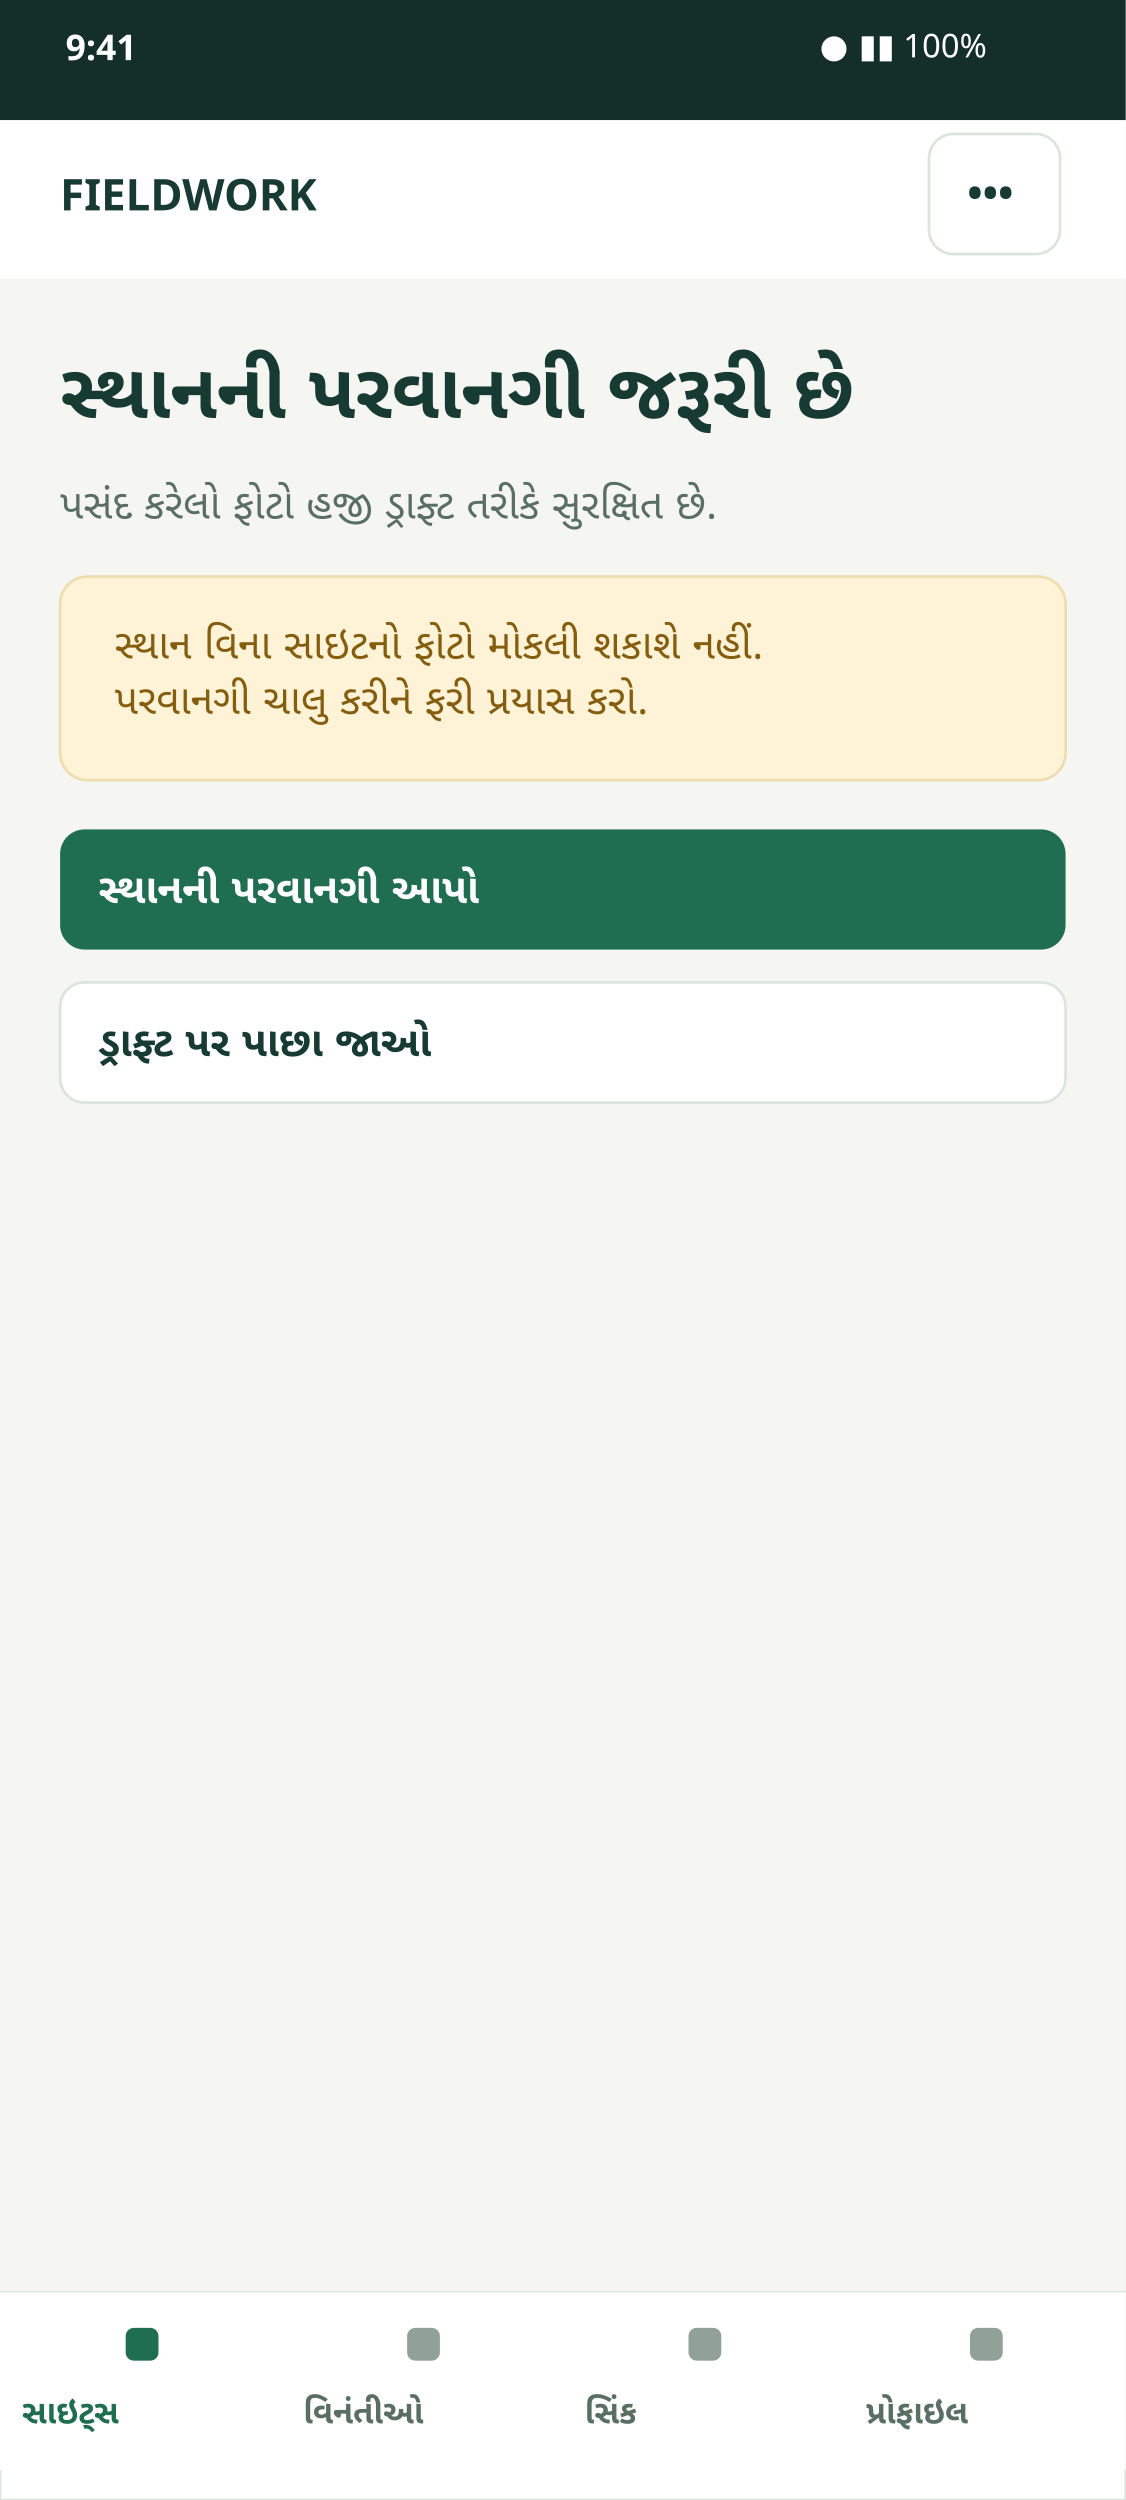
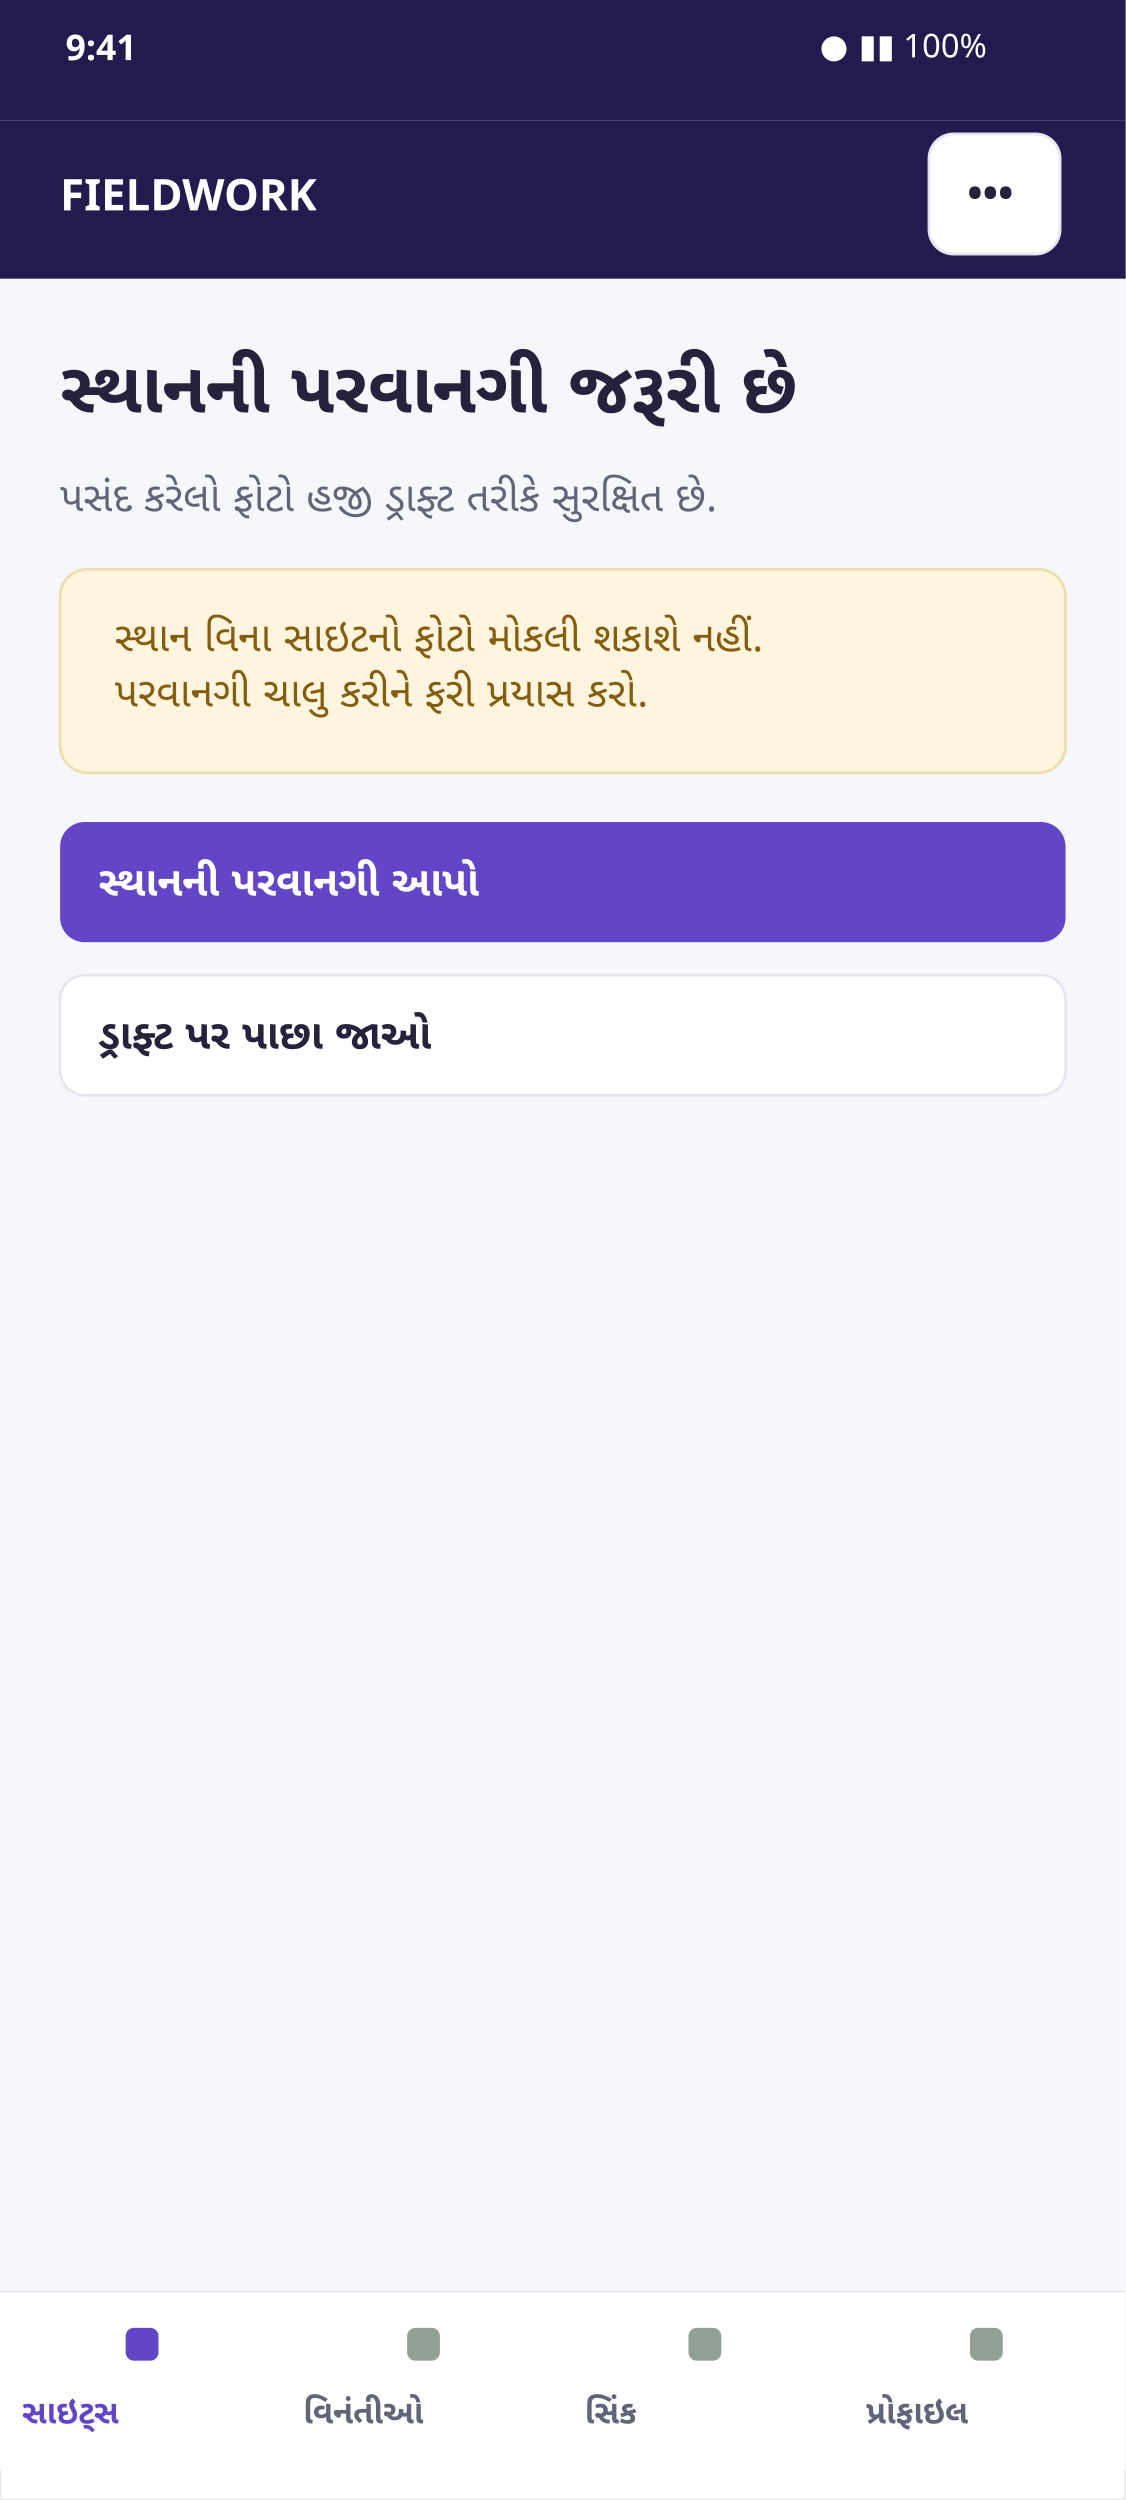
<svg xmlns="http://www.w3.org/2000/svg" width="412" height="915" viewBox="0 0 412 915" role="img" aria-label="M61 સ્થાનની પરવાનગી જરૂરી છે">
  <style>@font-face{font-family:sourcesanspro;src:url('../fonts/SourceSansPro-Regular.woff2');font-weight:400}@font-face{font-family:sourcesanspro;src:url('../fonts/SourceSansPro-Semibold.woff2');font-weight:600}@font-face{font-family:sourcesanspro;src:url('../fonts/SourceSansPro-Bold.woff2');font-weight:700}@font-face{font-family:'Noto Sans Devanagari';src:url('../fonts/NotoSansDevanagari.ttf')}@font-face{font-family:'Noto Sans Gujarati';src:url('../fonts/NotoSansGujarati.ttf')}text{font-kerning:normal}</style>
-   <rect data-node="84f602eb-9f26-45d5-afa6-781e9cca3cf4" x="0" y="0" width="412" height="915" rx="0" fill="#F5F6F2" />
-   <rect data-node="4cb46de3-342c-4bd7-918a-57c8ca026ab3" x="0" y="0" width="412" height="44" rx="0" fill="#142F28" />
-   <text data-node="3e48346c-d96d-4441-a29c-cc8c6c2abd12" data-box-width="70" x="24" y="22" font-family="sourcesanspro" font-size="13" font-weight="600" fill="#FFFFFF" style="pointer-events:none">
+   <rect data-node="de0dcec1-8599-4575-837f-c172783afd83" x="0" y="0" width="412" height="915" rx="0" fill="#F6F7FB" />
+   <rect data-node="4f08f1ab-d5ba-4448-bf6e-6cdc82582b6b" x="0" y="0" width="412" height="44" rx="0" fill="#231B4D" />
+   <text data-node="e8c95091-3cde-4e3d-ae3d-6651251b00f1" data-box-width="70" x="24" y="22" font-family="sourcesanspro" font-size="13" font-weight="600" fill="#FFFFFF" style="pointer-events:none">
    <tspan x="24" dy="0">9:41</tspan>
  </text>
-   <text data-node="7b181456-68e4-4a40-9774-34316e0b9bf9" data-box-width="100" x="300" y="21" font-family="sourcesanspro" font-size="12" font-weight="400" fill="#FFFFFF" style="pointer-events:none">
+   <text data-node="ce620cf4-a937-40ec-b7f2-f9e5ada0e65e" data-box-width="100" x="300" y="21" font-family="sourcesanspro" font-size="12" font-weight="400" fill="#FFFFFF" style="pointer-events:none">
    <tspan x="300" dy="0">●  ▮▮  100%</tspan>
  </text>
-   <rect data-node="35fe71ee-14dd-4aa6-8376-3f40e3b5bebb" x="0" y="44" width="412" height="58" rx="0" fill="#FFFFFF" />
-   <text data-node="5fee2726-691a-44a4-a001-8d40f2af79d5" data-box-width="200" x="22" y="77" font-family="sourcesanspro" font-size="16" font-weight="700" fill="#173B32" style="pointer-events:none">
+   <rect data-node="5b9e2aa0-a832-401f-aec6-29744b951e40" x="0" y="44" width="412" height="58" rx="0" fill="#231B4D" />
+   <text data-node="f4f404d1-419d-4913-b81d-1782d8ba028a" data-box-width="200" x="22" y="77" font-family="sourcesanspro" font-size="16" font-weight="700" fill="#FFFFFF" style="pointer-events:none">
    <tspan x="22" dy="0">FIELDWORK</tspan>
  </text>
  <a href="#M40" data-to="M40" aria-label="Action / •••">
-     <rect data-node="3fa777b1-43b7-4156-99af-8187834036cb" x="340" y="49" width="48" height="44" rx="9" fill="#FFFFFF" stroke="#DCE5DD" />
+     <rect data-node="02eb871d-a463-4824-b62f-b6b9d49fb284" x="340" y="49" width="48" height="44" rx="9" fill="#FFFFFF" stroke="#E5E6EF" />
  </a>
-   <text data-node="187174af-674b-423f-8ad7-409929f27e72" data-box-width="20" x="354" y="76" font-family="sourcesanspro" font-size="15" font-weight="600" fill="#173B32" style="pointer-events:none">
+   <text data-node="2d142858-f160-46dd-b23d-2a189e34c863" data-box-width="20" x="354" y="76" font-family="sourcesanspro" font-size="15" font-weight="600" fill="#24233B" style="pointer-events:none">
    <tspan x="354" dy="0">•••</tspan>
  </text>
-   <text data-node="236c346d-1663-49d9-a8f4-fbb482449414" data-box-width="368" x="22" y="153" font-family="Noto Sans Gujarati" font-size="28" font-weight="600" fill="#173B32" style="pointer-events:none">
+   <text data-node="19e02ab6-0051-4a77-aca1-d5712ea718d6" data-box-width="368" x="22" y="151" font-family="Noto Sans Gujarati" font-size="26" font-weight="600" fill="#24233B" style="pointer-events:none">
    <tspan x="22" dy="0">સ્થાનની પરવાનગી જરૂરી છે</tspan>
  </text>
-   <text data-node="2453830a-6536-4d9a-8b06-3f6be25592ab" data-box-width="368" x="22" y="189.8" font-family="Noto Sans Gujarati" font-size="15" font-weight="400" fill="#596F63" style="pointer-events:none">
+   <text data-node="fa99da50-f284-448e-aa50-9fe710a57c28" data-box-width="368" x="22" y="187.1" font-family="Noto Sans Gujarati" font-size="15" font-weight="400" fill="#626578" style="pointer-events:none">
    <tspan x="22" dy="0">પસંદ કરેલો ફોટો હજી ડ્રાફ્ટ તરીકે સુરક્ષિત છે.</tspan>
  </text>
-   <rect data-node="23b19444-eddc-48dd-84b1-39ee3399a585" x="22" y="211.05" width="368" height="74.5" rx="10" fill="#FFF3D7" stroke="#EEDDAD" />
-   <text data-node="c5af68c6-c6f3-4ac2-854d-3f9310baf646" data-box-width="328" x="42" y="241.05" font-family="Noto Sans Gujarati" font-size="15" font-weight="400" fill="#855D0E" style="pointer-events:none">
+   <rect data-node="cd20def1-f285-4e23-b6b6-f195c4dba235" x="22" y="208.35" width="368" height="74.5" rx="10" fill="#FFF5DF" stroke="#EEDDAD" />
+   <text data-node="11d7b379-0422-4d12-8ab5-ad414e9d6b65" data-box-width="328" x="42" y="238.35" font-family="Noto Sans Gujarati" font-size="15" font-weight="400" fill="#855D0E" style="pointer-events:none">
    <tspan x="42" dy="0">સ્થાન વિના સાઇટનો ફોટો મોકલી શકાશે નહીં.</tspan>
    <tspan x="42" dy="20.25">પરવાનગી ચાલુ કરીને ફરી પ્રયાસ કરો.</tspan>
  </text>
  <a href="#M11" data-to="M11" aria-label="Action / સ્થાનની પરવાનગી આપો">
-     <rect data-node="f6bdfb5c-76fc-4d43-9d3d-771485d56d2b" x="22" y="303.55" width="368" height="44" rx="9" fill="#206E52" />
+     <rect data-node="4e3c4b4f-dbbe-4f7c-a808-606b49b2997d" x="22" y="300.85" width="368" height="44" rx="9" fill="#6246C7" />
  </a>
-   <text data-node="2982f5be-39ed-42e5-84b0-d9ea5eef7040" data-box-width="340" x="36" y="330.55" font-family="Noto Sans Gujarati" font-size="15" font-weight="600" fill="#FFFFFF" style="pointer-events:none">
+   <text data-node="45291873-dcab-4d8a-8b41-6f9fe4847669" data-box-width="340" x="36" y="327.85" font-family="Noto Sans Gujarati" font-size="15" font-weight="600" fill="#FFFFFF" style="pointer-events:none">
    <tspan x="36" dy="0">સ્થાનની પરવાનગી આપો</tspan>
  </text>
  <a href="#M10" data-to="M10" aria-label="Action / ડ્રાફ્ટ પર પાછા જાઓ">
-     <rect data-node="bd47727c-81d6-4b1a-a858-ce0af45a20c1" x="22" y="359.55" width="368" height="44" rx="9" fill="#FFFFFF" stroke="#DCE5DD" />
+     <rect data-node="b7a2f6dc-74a1-4b36-91d1-192478876d0b" x="22" y="356.85" width="368" height="44" rx="9" fill="#FFFFFF" stroke="#E5E6EF" />
  </a>
-   <text data-node="ae2c252b-c8de-497f-9ddc-3ed47ee6564b" data-box-width="340" x="36" y="386.55" font-family="Noto Sans Gujarati" font-size="15" font-weight="600" fill="#173B32" style="pointer-events:none">
+   <text data-node="7577733f-4644-4522-9e35-baa061e19772" data-box-width="340" x="36" y="383.85" font-family="Noto Sans Gujarati" font-size="15" font-weight="600" fill="#24233B" style="pointer-events:none">
    <tspan x="36" dy="0">ડ્રાફ્ટ પર પાછા જાઓ</tspan>
  </text>
-   <rect data-node="2139f034-f856-4f0d-a0f1-ce9a2fbe85c2" x="0" y="839" width="412" height="76" rx="0" fill="#FFFFFF" stroke="#DCE5DD" />
+   <rect data-node="1a19fe70-06e8-4f88-8a8b-ade2eb247548" x="0" y="839" width="412" height="76" rx="0" fill="#FFFFFF" stroke="#E5E6EF" />
  <a href="#M04" data-to="M04" aria-label="Navigation / સાઇટ્સ">
-     <rect data-node="e045655a-1ed7-4386-8ac9-980ed2e4557b" x="0" y="839" width="103" height="65" rx="0" fill="#FFFFFF" />
+     <rect data-node="41226fef-4330-43cf-96bd-7ea70e288baa" x="0" y="839" width="103" height="65" rx="0" fill="#FFFFFF" />
  </a>
-   <rect data-node="73d1179b-aa30-4493-9790-3ebbafde3d09" x="46" y="852" width="12" height="12" rx="3" fill="#206E52" />
-   <text data-node="2f978340-14de-4a50-bc6a-ae7a1427f08e" data-box-width="87" x="8" y="887" font-family="Noto Sans Gujarati" font-size="12" font-weight="600" fill="#206E52" style="pointer-events:none">
+   <rect data-node="30d89a15-6b8c-43fa-bc24-de27f9ece205" x="46" y="852" width="12" height="12" rx="3" fill="#6246C7" />
+   <text data-node="0f565567-8a3b-4fbb-8f75-51d2b9daa5a9" data-box-width="87" x="8" y="887" font-family="Noto Sans Gujarati" font-size="12" font-weight="600" fill="#6246C7" style="pointer-events:none">
    <tspan x="8" dy="0">સાઇટ્સ</tspan>
  </text>
  <a href="#M25" data-to="M25" aria-label="Navigation / વિનંતીઓ">
-     <rect data-node="3f15076c-139f-4e2e-a5af-4c1a84c1516d" x="103" y="839" width="103" height="65" rx="0" fill="#FFFFFF" />
+     <rect data-node="4ee5f6cd-13dc-414f-b5ff-c52eced8d85c" x="103" y="839" width="103" height="65" rx="0" fill="#FFFFFF" />
  </a>
-   <rect data-node="1e21b173-8e75-49bd-b052-f9c745eb2ade" x="149" y="852" width="12" height="12" rx="3" fill="#91A197" />
-   <text data-node="881fa68f-d738-4cfb-906a-ebcc68a2515d" data-box-width="87" x="111" y="887" font-family="Noto Sans Gujarati" font-size="12" font-weight="600" fill="#596F63" style="pointer-events:none">
+   <rect data-node="feedc3f9-97ca-4469-8609-2b0e863ffd63" x="149" y="852" width="12" height="12" rx="3" fill="#91A197" />
+   <text data-node="261f81a3-2ca6-434b-acdc-da48ce654858" data-box-width="87" x="111" y="887" font-family="Noto Sans Gujarati" font-size="12" font-weight="600" fill="#626578" style="pointer-events:none">
    <tspan x="111" dy="0">વિનંતીઓ</tspan>
  </text>
  <a href="#M35" data-to="M35" aria-label="Navigation / સિંક">
-     <rect data-node="5926ce89-04aa-4f4d-b36f-f09d4926680c" x="206" y="839" width="103" height="65" rx="0" fill="#FFFFFF" />
+     <rect data-node="c4a631cd-ffde-4375-bdff-af35d38fb047" x="206" y="839" width="103" height="65" rx="0" fill="#FFFFFF" />
  </a>
-   <rect data-node="6918de38-5f1a-4c79-bb32-d6542298edab" x="252" y="852" width="12" height="12" rx="3" fill="#91A197" />
-   <text data-node="62411389-fa3d-46c4-8165-c19a10683ae5" data-box-width="87" x="214" y="887" font-family="Noto Sans Gujarati" font-size="12" font-weight="600" fill="#596F63" style="pointer-events:none">
+   <rect data-node="0f03b495-27e7-455c-bc33-d253586a990c" x="252" y="852" width="12" height="12" rx="3" fill="#91A197" />
+   <text data-node="dadd2320-fb33-49b7-b5fc-a3ec3738070f" data-box-width="87" x="214" y="887" font-family="Noto Sans Gujarati" font-size="12" font-weight="600" fill="#626578" style="pointer-events:none">
    <tspan x="214" dy="0">સિંક</tspan>
  </text>
  <a href="#M39" data-to="M39" aria-label="Navigation / પ્રોફાઇલ">
-     <rect data-node="20f31f76-27b1-4254-8410-ff984025a985" x="309" y="839" width="103" height="65" rx="0" fill="#FFFFFF" />
+     <rect data-node="046b51fd-8729-42f3-8177-f33b9a8636b4" x="309" y="839" width="103" height="65" rx="0" fill="#FFFFFF" />
  </a>
-   <rect data-node="df7c5feb-40de-45fe-a490-1034b8c3f0da" x="355" y="852" width="12" height="12" rx="3" fill="#91A197" />
-   <text data-node="19d43e88-0c32-4b25-b222-492acc41c120" data-box-width="87" x="317" y="887" font-family="Noto Sans Gujarati" font-size="12" font-weight="600" fill="#596F63" style="pointer-events:none">
+   <rect data-node="eb6889bf-cd06-4d87-bdd3-8d7453b5d470" x="355" y="852" width="12" height="12" rx="3" fill="#91A197" />
+   <text data-node="45eaaac0-7dc2-4cd3-82e8-7b3c395ae759" data-box-width="87" x="317" y="887" font-family="Noto Sans Gujarati" font-size="12" font-weight="600" fill="#626578" style="pointer-events:none">
    <tspan x="317" dy="0">પ્રોફાઇલ</tspan>
  </text>
</svg>
